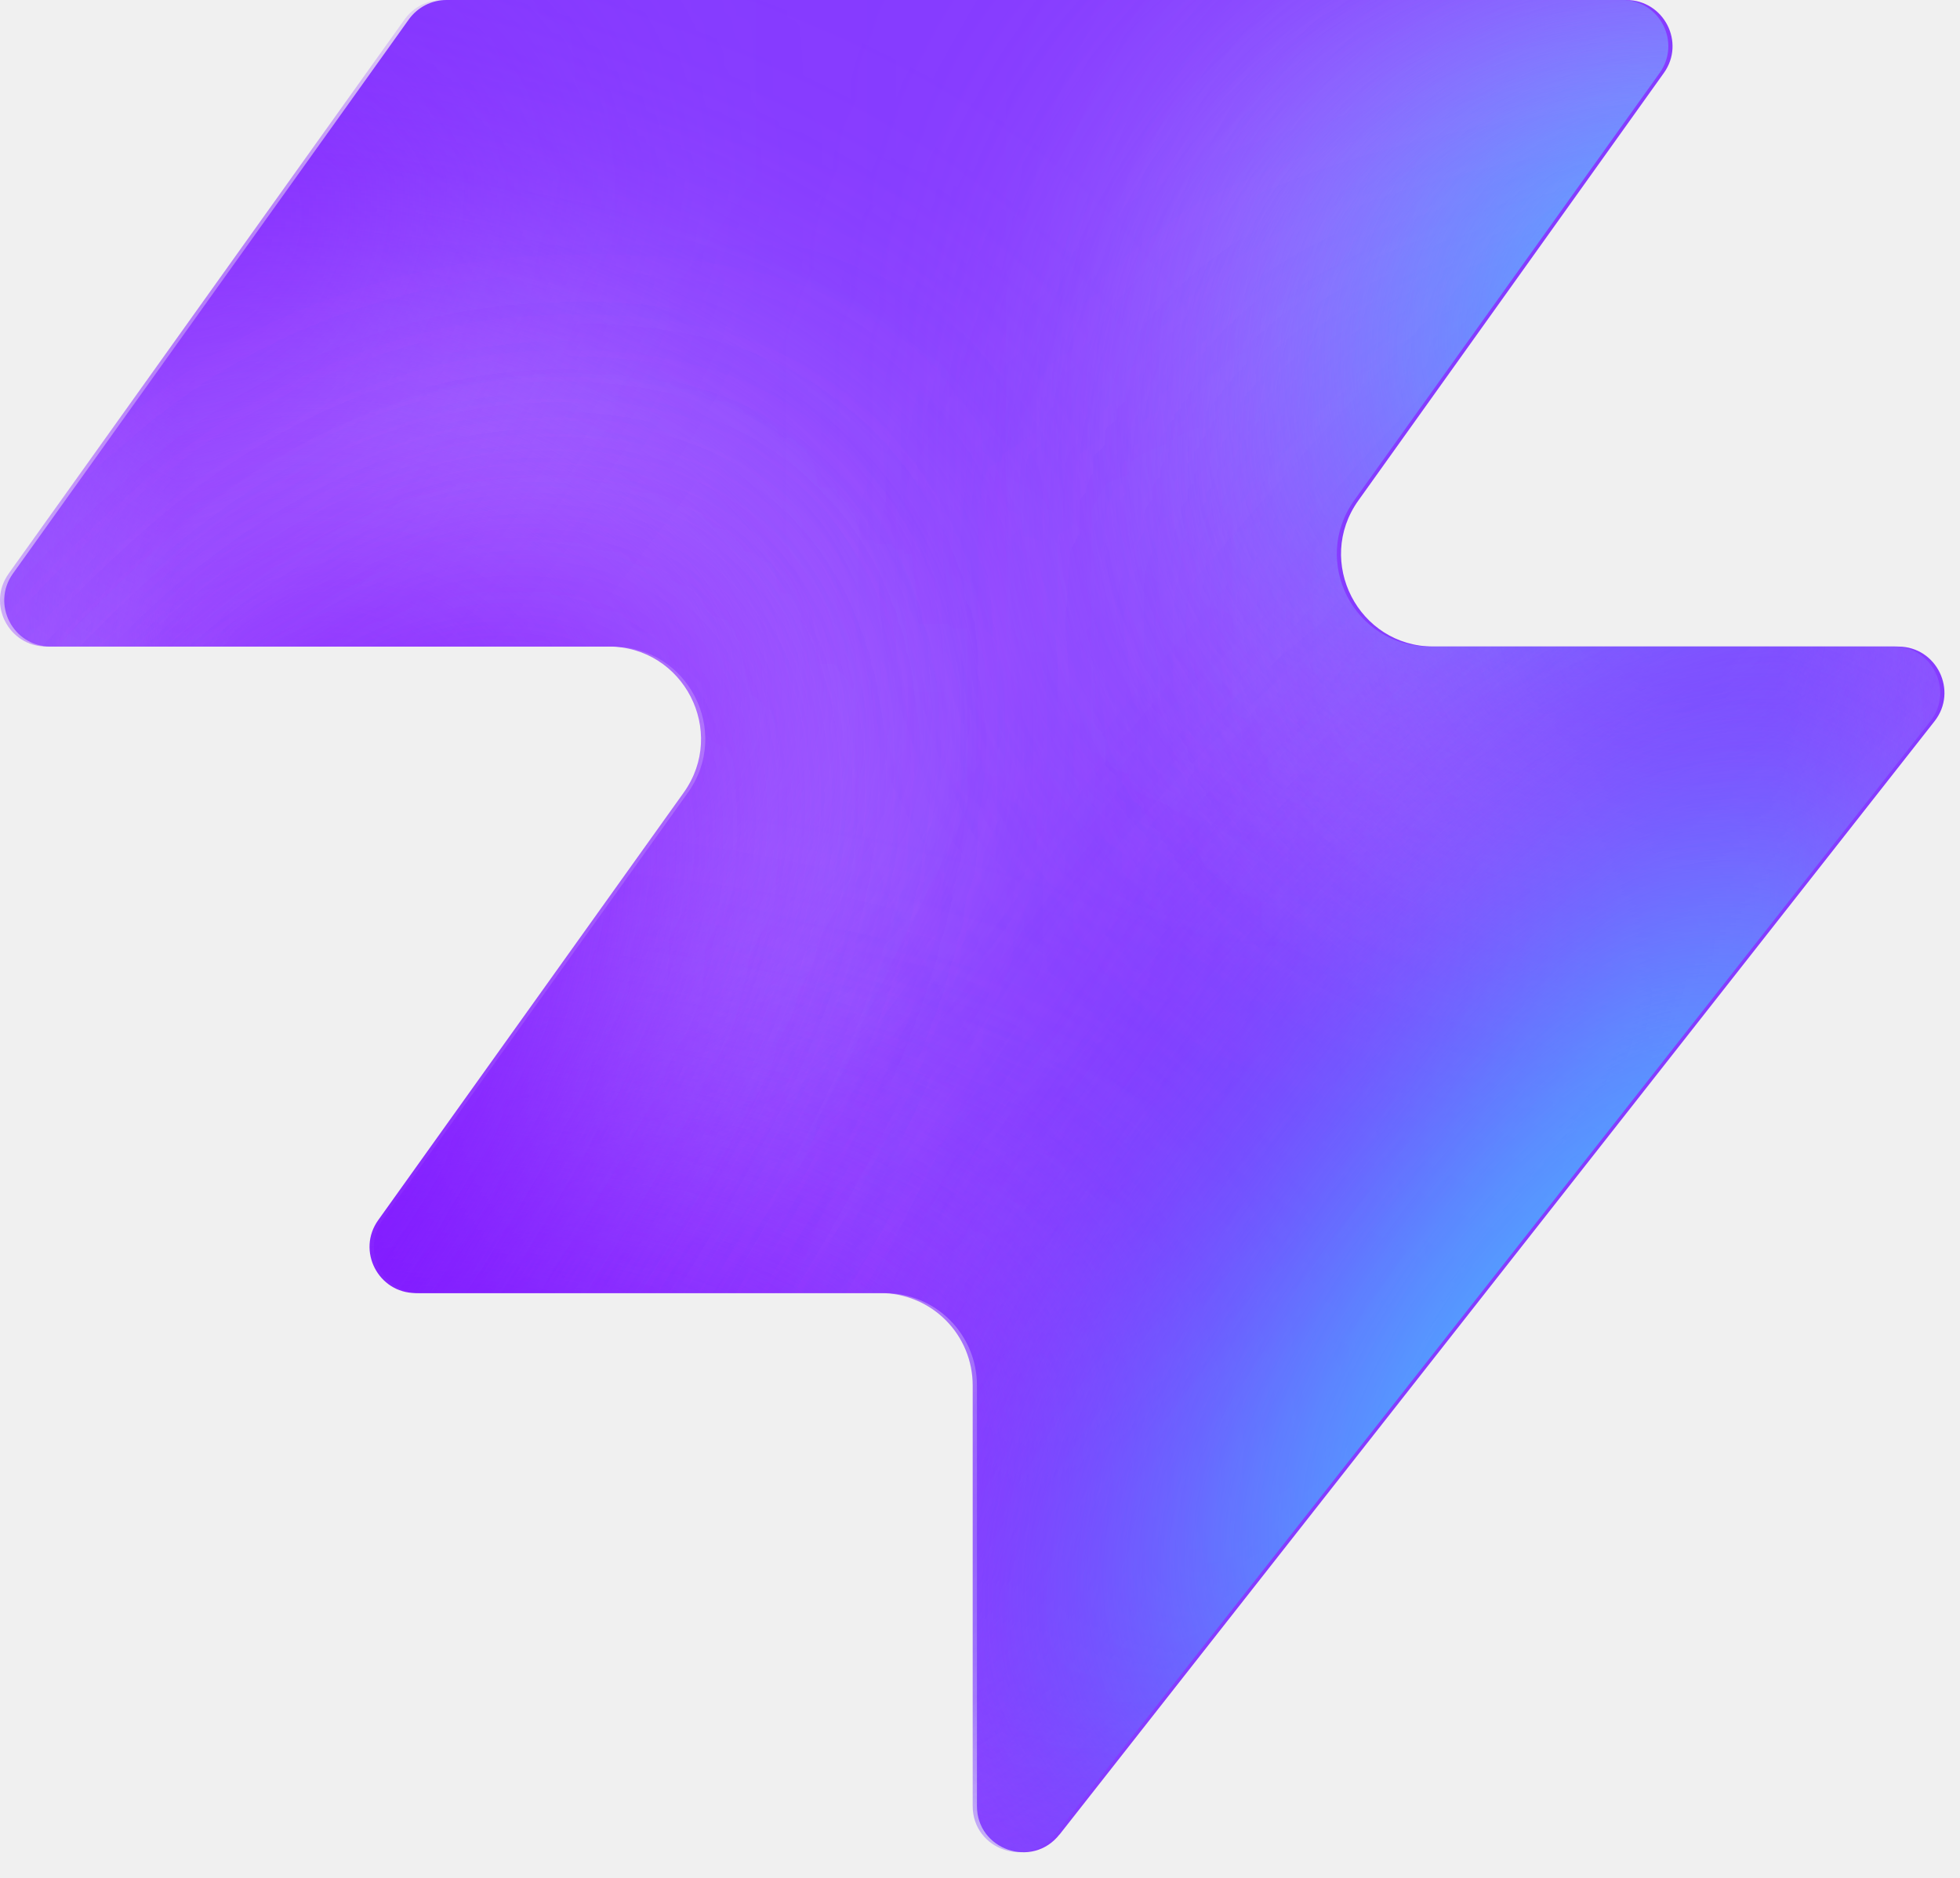
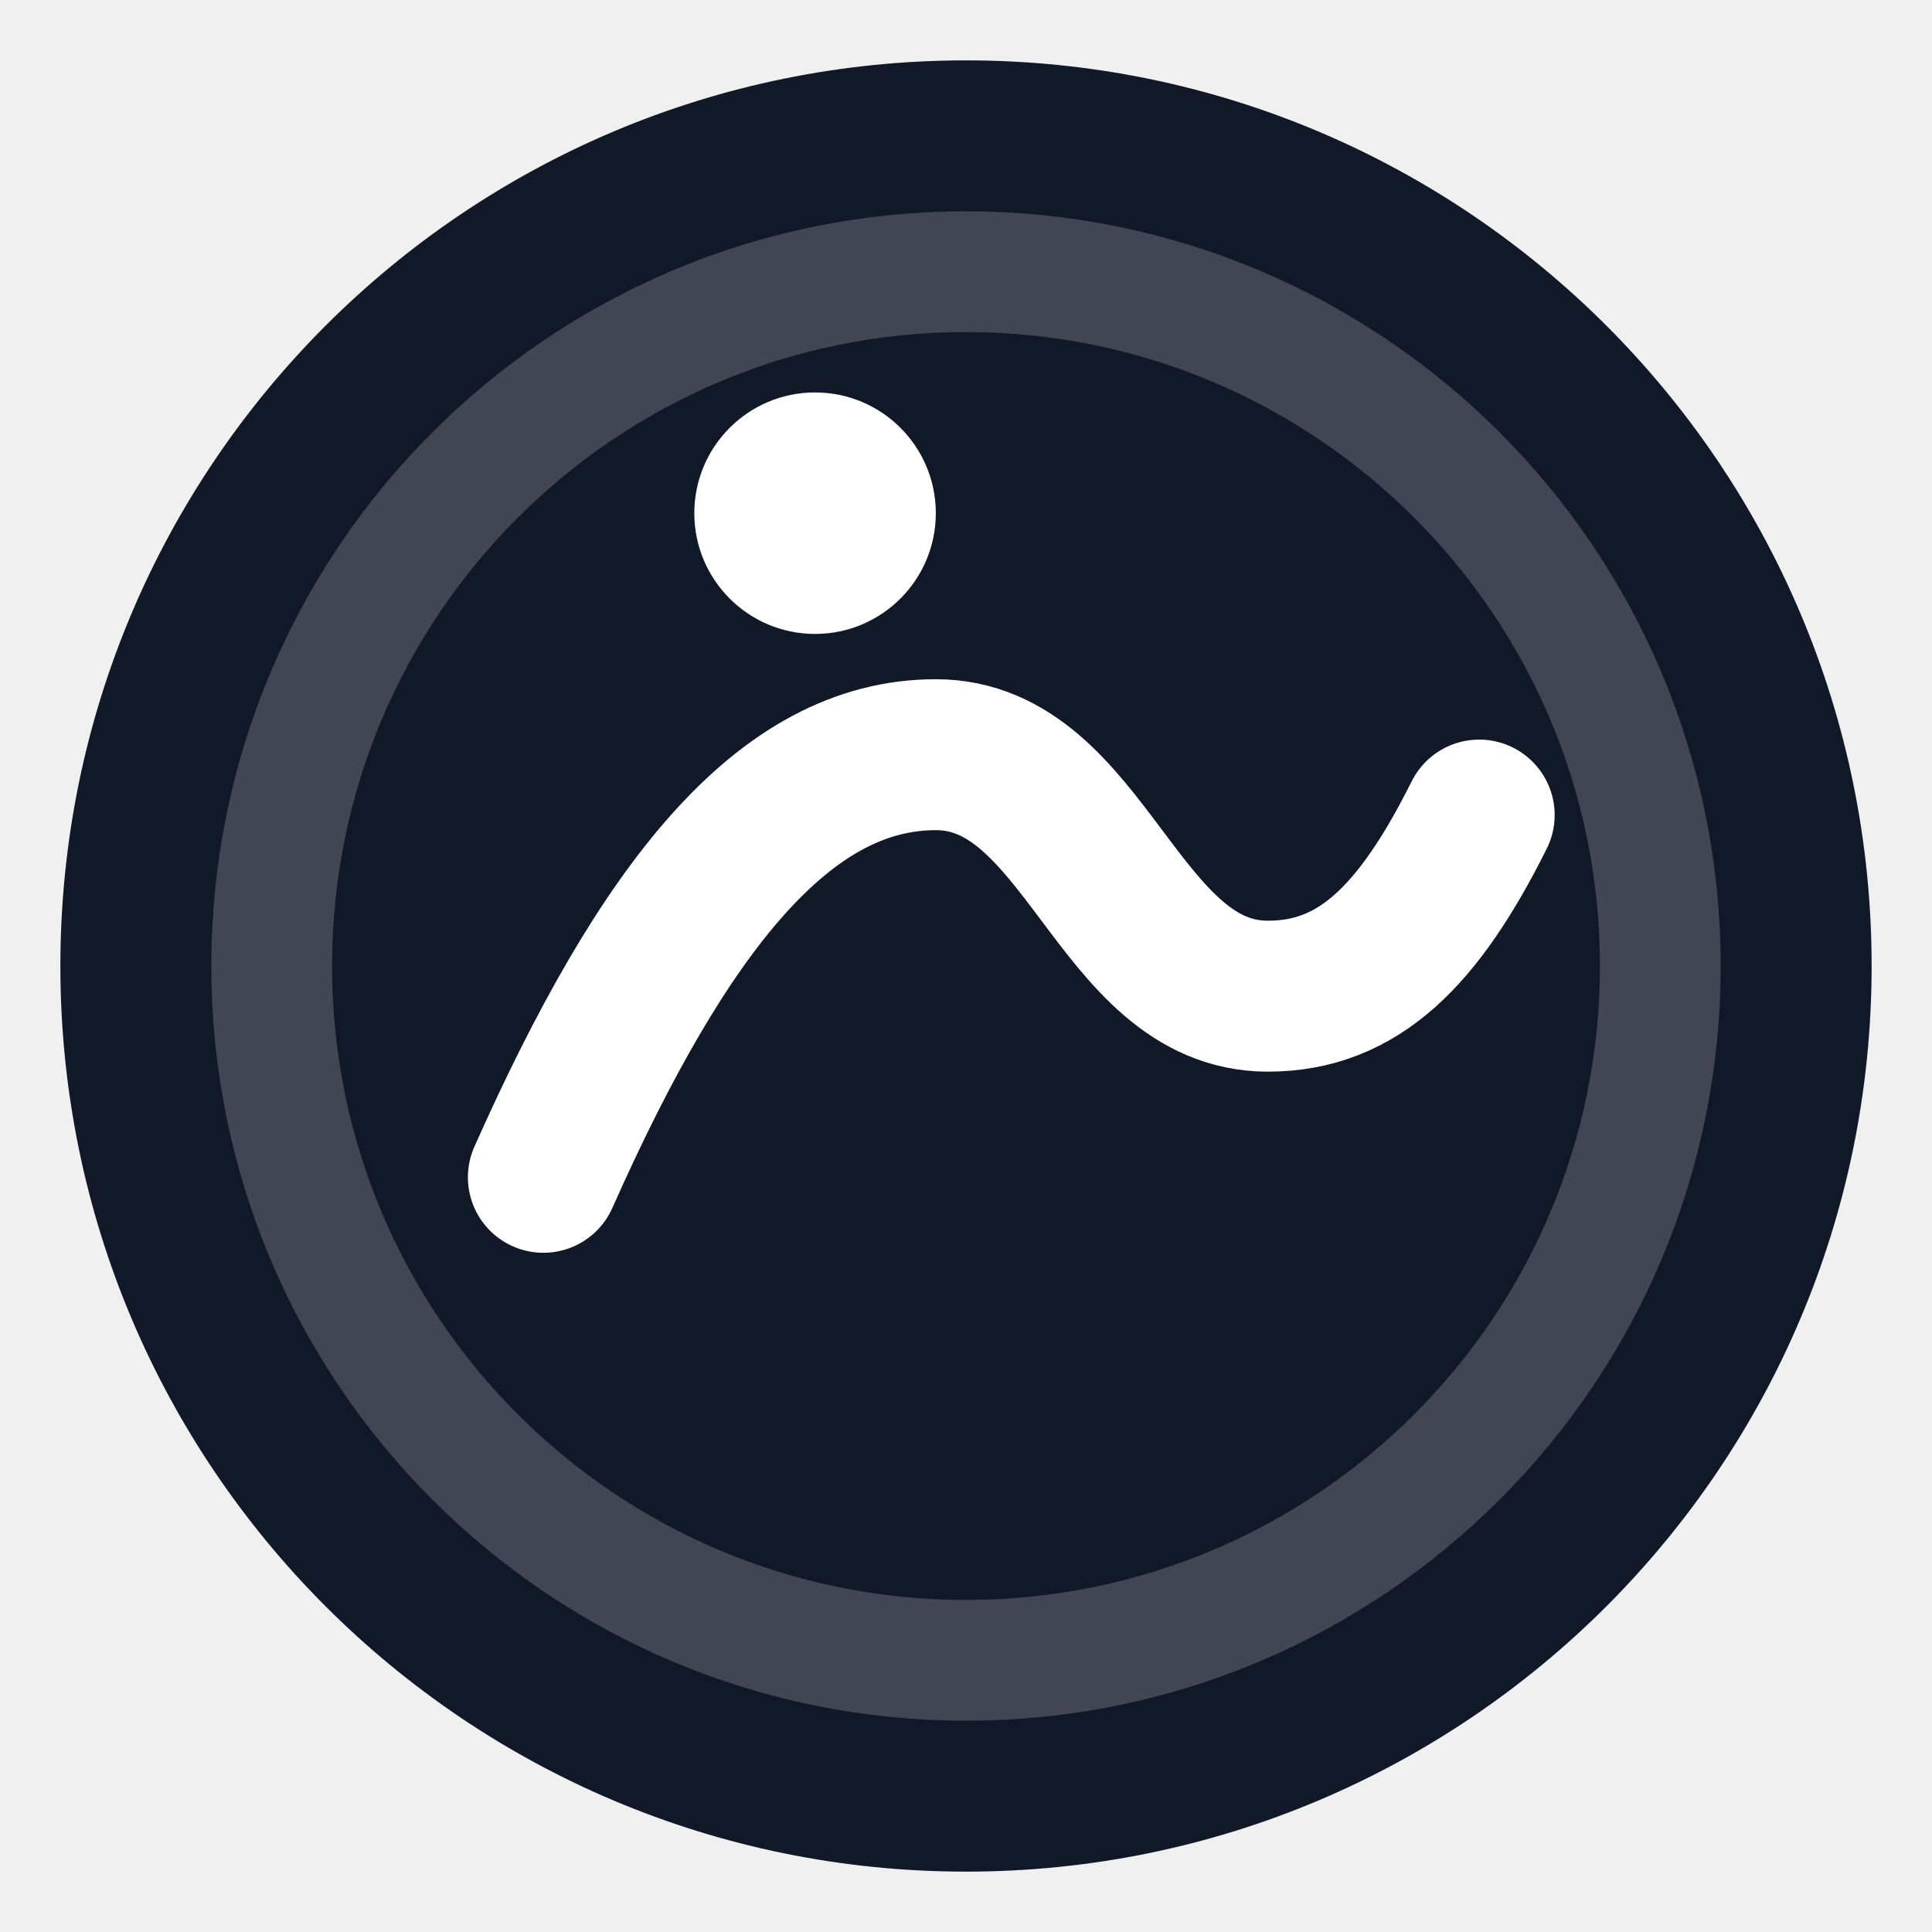
- <svg xmlns="http://www.w3.org/2000/svg" width="48" height="46" fill="none" viewBox="0 0 48 46">
-   <path fill="#863bff" d="M25.946 44.938c-.664.845-2.021.375-2.021-.698V33.937a2.26 2.26 0 0 0-2.262-2.262H10.287c-.92 0-1.456-1.04-.92-1.788l7.48-10.471c1.07-1.497 0-3.578-1.842-3.578H1.237c-.92 0-1.456-1.04-.92-1.788L10.013.474c.214-.297.556-.474.92-.474h28.894c.92 0 1.456 1.04.92 1.788l-7.48 10.471c-1.07 1.498 0 3.579 1.842 3.579h11.377c.943 0 1.473 1.088.89 1.83L25.947 44.94z" style="fill:#863bff;fill:color(display-p3 .525 .23 1);fill-opacity:1" />
-   <mask id="a" width="48" height="46" x="0" y="0" maskUnits="userSpaceOnUse" style="mask-type:alpha">
-     <path fill="#000" d="M25.842 44.938c-.664.844-2.021.375-2.021-.698V33.937a2.26 2.26 0 0 0-2.262-2.262H10.183c-.92 0-1.456-1.04-.92-1.788l7.48-10.471c1.07-1.498 0-3.579-1.842-3.579H1.133c-.92 0-1.456-1.04-.92-1.787L9.91.473c.214-.297.556-.474.92-.474h28.894c.92 0 1.456 1.04.92 1.788l-7.48 10.471c-1.07 1.498 0 3.578 1.842 3.578h11.377c.943 0 1.473 1.088.89 1.832L25.843 44.94z" style="fill:#000;fill-opacity:1" />
-   </mask>
-   <g mask="url(#a)">
-     <g filter="url(#b)">
-       <ellipse cx="5.508" cy="14.704" fill="#ede6ff" rx="5.508" ry="14.704" style="fill:#ede6ff;fill:color(display-p3 .927 .903 1);fill-opacity:1" transform="matrix(.00324 1 1 -.00324 -4.47 31.516)" />
-     </g>
-     <g filter="url(#c)">
-       <ellipse cx="10.399" cy="29.851" fill="#ede6ff" rx="10.399" ry="29.851" style="fill:#ede6ff;fill:color(display-p3 .927 .903 1);fill-opacity:1" transform="matrix(.00324 1 1 -.00324 -39.328 7.883)" />
-     </g>
-     <g filter="url(#d)">
-       <ellipse cx="5.508" cy="30.487" fill="#7e14ff" rx="5.508" ry="30.487" style="fill:#7e14ff;fill:color(display-p3 .492 .077 1);fill-opacity:1" transform="rotate(89.814 -25.913 -14.639)scale(1 -1)" />
-     </g>
-     <g filter="url(#e)">
-       <ellipse cx="5.508" cy="30.599" fill="#7e14ff" rx="5.508" ry="30.599" style="fill:#7e14ff;fill:color(display-p3 .492 .077 1);fill-opacity:1" transform="rotate(89.814 -32.644 -3.334)scale(1 -1)" />
-     </g>
-     <g filter="url(#f)">
-       <ellipse cx="5.508" cy="30.599" fill="#7e14ff" rx="5.508" ry="30.599" style="fill:#7e14ff;fill:color(display-p3 .492 .077 1);fill-opacity:1" transform="matrix(.00324 1 1 -.00324 -34.34 30.47)" />
-     </g>
-     <g filter="url(#g)">
-       <ellipse cx="14.072" cy="22.078" fill="#ede6ff" rx="14.072" ry="22.078" style="fill:#ede6ff;fill:color(display-p3 .927 .903 1);fill-opacity:1" transform="rotate(93.35 24.506 48.493)scale(-1 1)" />
-     </g>
-     <g filter="url(#h)">
-       <ellipse cx="3.47" cy="21.501" fill="#7e14ff" rx="3.47" ry="21.501" style="fill:#7e14ff;fill:color(display-p3 .492 .077 1);fill-opacity:1" transform="rotate(89.009 28.708 47.59)scale(-1 1)" />
-     </g>
-     <g filter="url(#i)">
-       <ellipse cx="3.47" cy="21.501" fill="#7e14ff" rx="3.47" ry="21.501" style="fill:#7e14ff;fill:color(display-p3 .492 .077 1);fill-opacity:1" transform="rotate(89.009 28.708 47.59)scale(-1 1)" />
-     </g>
-     <g filter="url(#j)">
-       <ellipse cx=".387" cy="8.972" fill="#7e14ff" rx="4.407" ry="29.108" style="fill:#7e14ff;fill:color(display-p3 .492 .077 1);fill-opacity:1" transform="rotate(39.51 .387 8.972)" />
-     </g>
-     <g filter="url(#k)">
-       <ellipse cx="47.523" cy="-6.092" fill="#7e14ff" rx="4.407" ry="29.108" style="fill:#7e14ff;fill:color(display-p3 .492 .077 1);fill-opacity:1" transform="rotate(37.892 47.523 -6.092)" />
-     </g>
-     <g filter="url(#l)">
-       <ellipse cx="41.412" cy="6.333" fill="#47bfff" rx="5.971" ry="9.665" style="fill:#47bfff;fill:color(display-p3 .28 .748 1);fill-opacity:1" transform="rotate(37.892 41.412 6.333)" />
-     </g>
-     <g filter="url(#m)">
-       <ellipse cx="-1.879" cy="38.332" fill="#7e14ff" rx="4.407" ry="29.108" style="fill:#7e14ff;fill:color(display-p3 .492 .077 1);fill-opacity:1" transform="rotate(37.892 -1.88 38.332)" />
-     </g>
-     <g filter="url(#n)">
-       <ellipse cx="-1.879" cy="38.332" fill="#7e14ff" rx="4.407" ry="29.108" style="fill:#7e14ff;fill:color(display-p3 .492 .077 1);fill-opacity:1" transform="rotate(37.892 -1.88 38.332)" />
-     </g>
-     <g filter="url(#o)">
-       <ellipse cx="35.651" cy="29.907" fill="#7e14ff" rx="4.407" ry="29.108" style="fill:#7e14ff;fill:color(display-p3 .492 .077 1);fill-opacity:1" transform="rotate(37.892 35.651 29.907)" />
-     </g>
-     <g filter="url(#p)">
-       <ellipse cx="38.418" cy="32.4" fill="#47bfff" rx="5.971" ry="15.297" style="fill:#47bfff;fill:color(display-p3 .28 .748 1);fill-opacity:1" transform="rotate(37.892 38.418 32.4)" />
-     </g>
-   </g>
-   <defs>
-     <filter id="b" width="60.045" height="41.654" x="-19.77" y="16.149" color-interpolation-filters="sRGB" filterUnits="userSpaceOnUse">
-       <feFlood flood-opacity="0" result="BackgroundImageFix" />
-       <feBlend in="SourceGraphic" in2="BackgroundImageFix" result="shape" />
-       <feGaussianBlur result="effect1_foregroundBlur_2002_17158" stdDeviation="7.659" />
-     </filter>
-     <filter id="c" width="90.34" height="51.437" x="-54.613" y="-7.533" color-interpolation-filters="sRGB" filterUnits="userSpaceOnUse">
-       <feFlood flood-opacity="0" result="BackgroundImageFix" />
-       <feBlend in="SourceGraphic" in2="BackgroundImageFix" result="shape" />
-       <feGaussianBlur result="effect1_foregroundBlur_2002_17158" stdDeviation="7.659" />
-     </filter>
-     <filter id="d" width="79.355" height="29.4" x="-49.64" y="2.03" color-interpolation-filters="sRGB" filterUnits="userSpaceOnUse">
-       <feFlood flood-opacity="0" result="BackgroundImageFix" />
-       <feBlend in="SourceGraphic" in2="BackgroundImageFix" result="shape" />
-       <feGaussianBlur result="effect1_foregroundBlur_2002_17158" stdDeviation="4.596" />
-     </filter>
-     <filter id="e" width="79.579" height="29.4" x="-45.045" y="20.029" color-interpolation-filters="sRGB" filterUnits="userSpaceOnUse">
-       <feFlood flood-opacity="0" result="BackgroundImageFix" />
-       <feBlend in="SourceGraphic" in2="BackgroundImageFix" result="shape" />
-       <feGaussianBlur result="effect1_foregroundBlur_2002_17158" stdDeviation="4.596" />
-     </filter>
-     <filter id="f" width="79.579" height="29.4" x="-43.513" y="21.178" color-interpolation-filters="sRGB" filterUnits="userSpaceOnUse">
-       <feFlood flood-opacity="0" result="BackgroundImageFix" />
-       <feBlend in="SourceGraphic" in2="BackgroundImageFix" result="shape" />
-       <feGaussianBlur result="effect1_foregroundBlur_2002_17158" stdDeviation="4.596" />
-     </filter>
-     <filter id="g" width="74.749" height="58.852" x="15.756" y="-17.901" color-interpolation-filters="sRGB" filterUnits="userSpaceOnUse">
-       <feFlood flood-opacity="0" result="BackgroundImageFix" />
-       <feBlend in="SourceGraphic" in2="BackgroundImageFix" result="shape" />
-       <feGaussianBlur result="effect1_foregroundBlur_2002_17158" stdDeviation="7.659" />
-     </filter>
-     <filter id="h" width="61.377" height="25.362" x="23.548" y="2.284" color-interpolation-filters="sRGB" filterUnits="userSpaceOnUse">
-       <feFlood flood-opacity="0" result="BackgroundImageFix" />
-       <feBlend in="SourceGraphic" in2="BackgroundImageFix" result="shape" />
-       <feGaussianBlur result="effect1_foregroundBlur_2002_17158" stdDeviation="4.596" />
-     </filter>
-     <filter id="i" width="61.377" height="25.362" x="23.548" y="2.284" color-interpolation-filters="sRGB" filterUnits="userSpaceOnUse">
-       <feFlood flood-opacity="0" result="BackgroundImageFix" />
-       <feBlend in="SourceGraphic" in2="BackgroundImageFix" result="shape" />
-       <feGaussianBlur result="effect1_foregroundBlur_2002_17158" stdDeviation="4.596" />
-     </filter>
-     <filter id="j" width="56.045" height="63.649" x="-27.636" y="-22.853" color-interpolation-filters="sRGB" filterUnits="userSpaceOnUse">
-       <feFlood flood-opacity="0" result="BackgroundImageFix" />
-       <feBlend in="SourceGraphic" in2="BackgroundImageFix" result="shape" />
-       <feGaussianBlur result="effect1_foregroundBlur_2002_17158" stdDeviation="4.596" />
-     </filter>
-     <filter id="k" width="54.814" height="64.646" x="20.116" y="-38.415" color-interpolation-filters="sRGB" filterUnits="userSpaceOnUse">
-       <feFlood flood-opacity="0" result="BackgroundImageFix" />
-       <feBlend in="SourceGraphic" in2="BackgroundImageFix" result="shape" />
-       <feGaussianBlur result="effect1_foregroundBlur_2002_17158" stdDeviation="4.596" />
-     </filter>
-     <filter id="l" width="33.541" height="35.313" x="24.641" y="-11.323" color-interpolation-filters="sRGB" filterUnits="userSpaceOnUse">
-       <feFlood flood-opacity="0" result="BackgroundImageFix" />
-       <feBlend in="SourceGraphic" in2="BackgroundImageFix" result="shape" />
-       <feGaussianBlur result="effect1_foregroundBlur_2002_17158" stdDeviation="4.596" />
-     </filter>
-     <filter id="m" width="54.814" height="64.646" x="-29.286" y="6.009" color-interpolation-filters="sRGB" filterUnits="userSpaceOnUse">
-       <feFlood flood-opacity="0" result="BackgroundImageFix" />
-       <feBlend in="SourceGraphic" in2="BackgroundImageFix" result="shape" />
-       <feGaussianBlur result="effect1_foregroundBlur_2002_17158" stdDeviation="4.596" />
-     </filter>
-     <filter id="n" width="54.814" height="64.646" x="-29.286" y="6.009" color-interpolation-filters="sRGB" filterUnits="userSpaceOnUse">
-       <feFlood flood-opacity="0" result="BackgroundImageFix" />
-       <feBlend in="SourceGraphic" in2="BackgroundImageFix" result="shape" />
-       <feGaussianBlur result="effect1_foregroundBlur_2002_17158" stdDeviation="4.596" />
-     </filter>
-     <filter id="o" width="54.814" height="64.646" x="8.244" y="-2.416" color-interpolation-filters="sRGB" filterUnits="userSpaceOnUse">
-       <feFlood flood-opacity="0" result="BackgroundImageFix" />
-       <feBlend in="SourceGraphic" in2="BackgroundImageFix" result="shape" />
-       <feGaussianBlur result="effect1_foregroundBlur_2002_17158" stdDeviation="4.596" />
-     </filter>
-     <filter id="p" width="39.409" height="43.623" x="18.713" y="10.588" color-interpolation-filters="sRGB" filterUnits="userSpaceOnUse">
-       <feFlood flood-opacity="0" result="BackgroundImageFix" />
-       <feBlend in="SourceGraphic" in2="BackgroundImageFix" result="shape" />
-       <feGaussianBlur result="effect1_foregroundBlur_2002_17158" stdDeviation="4.596" />
-     </filter>
-   </defs>
+ <svg xmlns="http://www.w3.org/2000/svg" viewBox="0 0 64 64">
+   <circle cx="32" cy="32" r="30" fill="#111827" />
+   <circle cx="32" cy="32" r="23" fill="none" stroke="#ffffff" stroke-width="4" opacity="0.2" />
+   <path d="M18 39c4-9 8-14 13-14 5 0 6 8 11 8 3 0 5-2 7-6" fill="none" stroke="#ffffff" stroke-width="5" stroke-linecap="round" stroke-linejoin="round" />
+   <circle cx="27" cy="17" r="4" fill="#ffffff" />
</svg>
